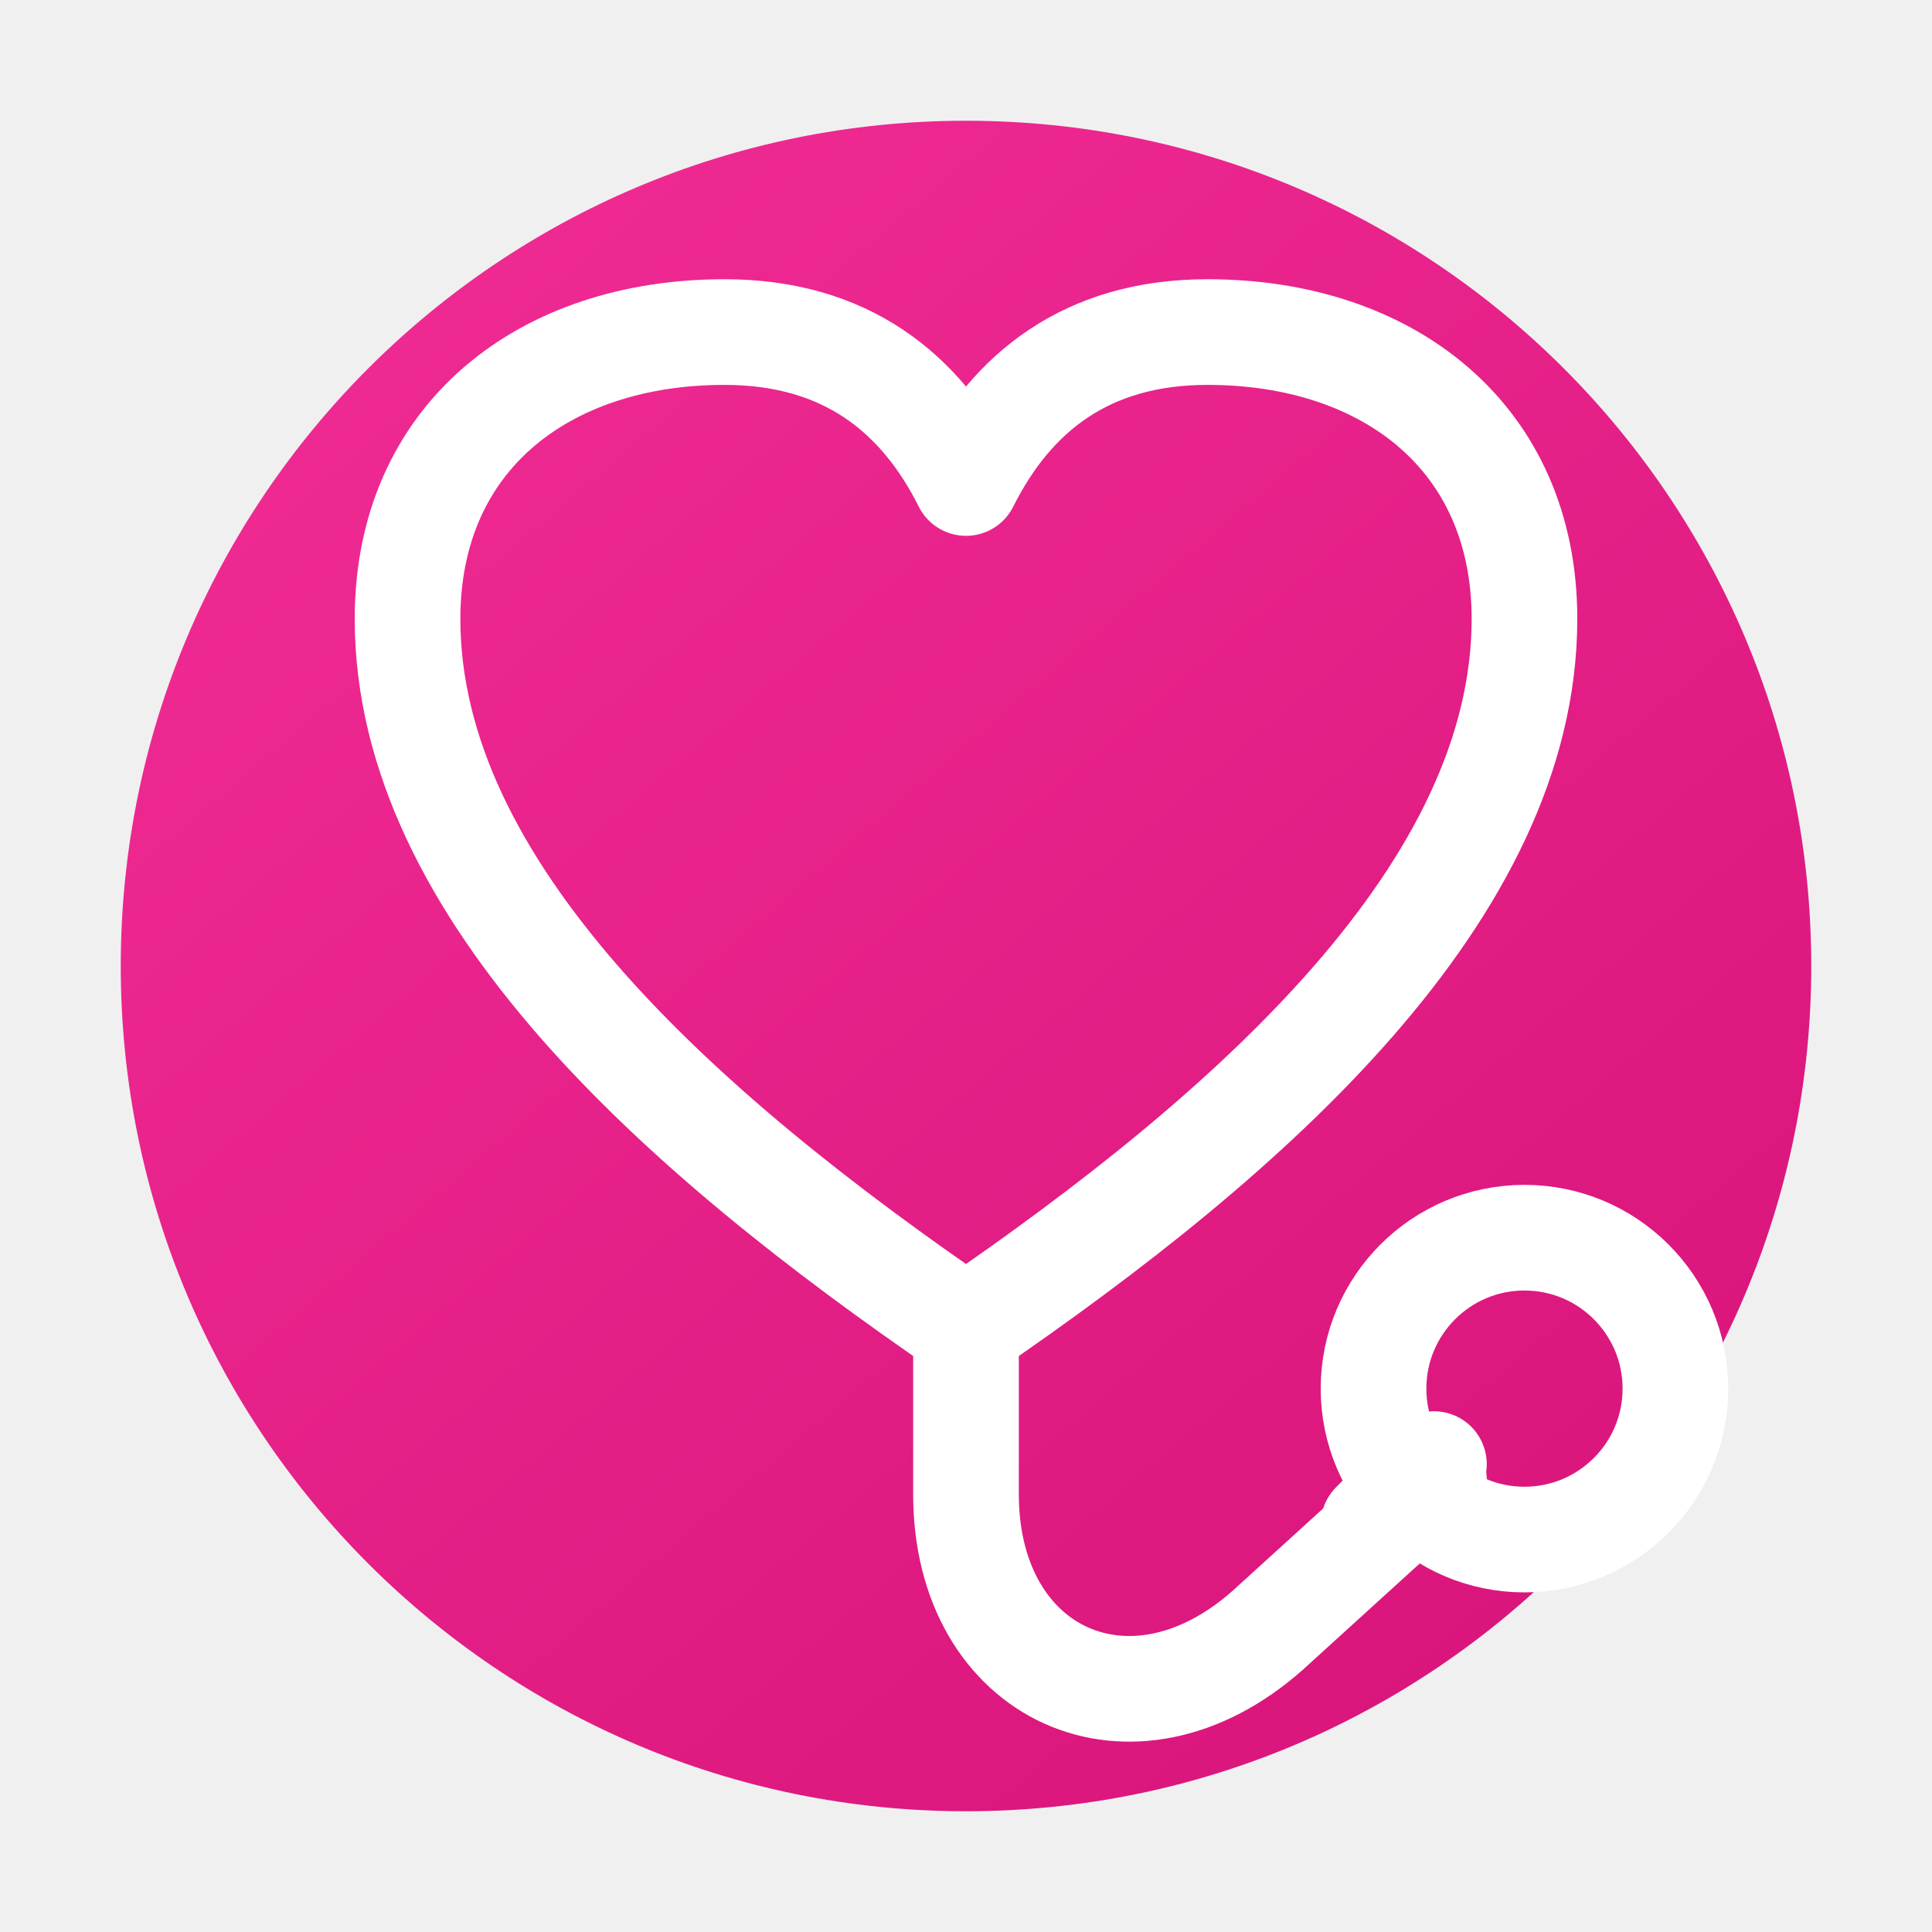
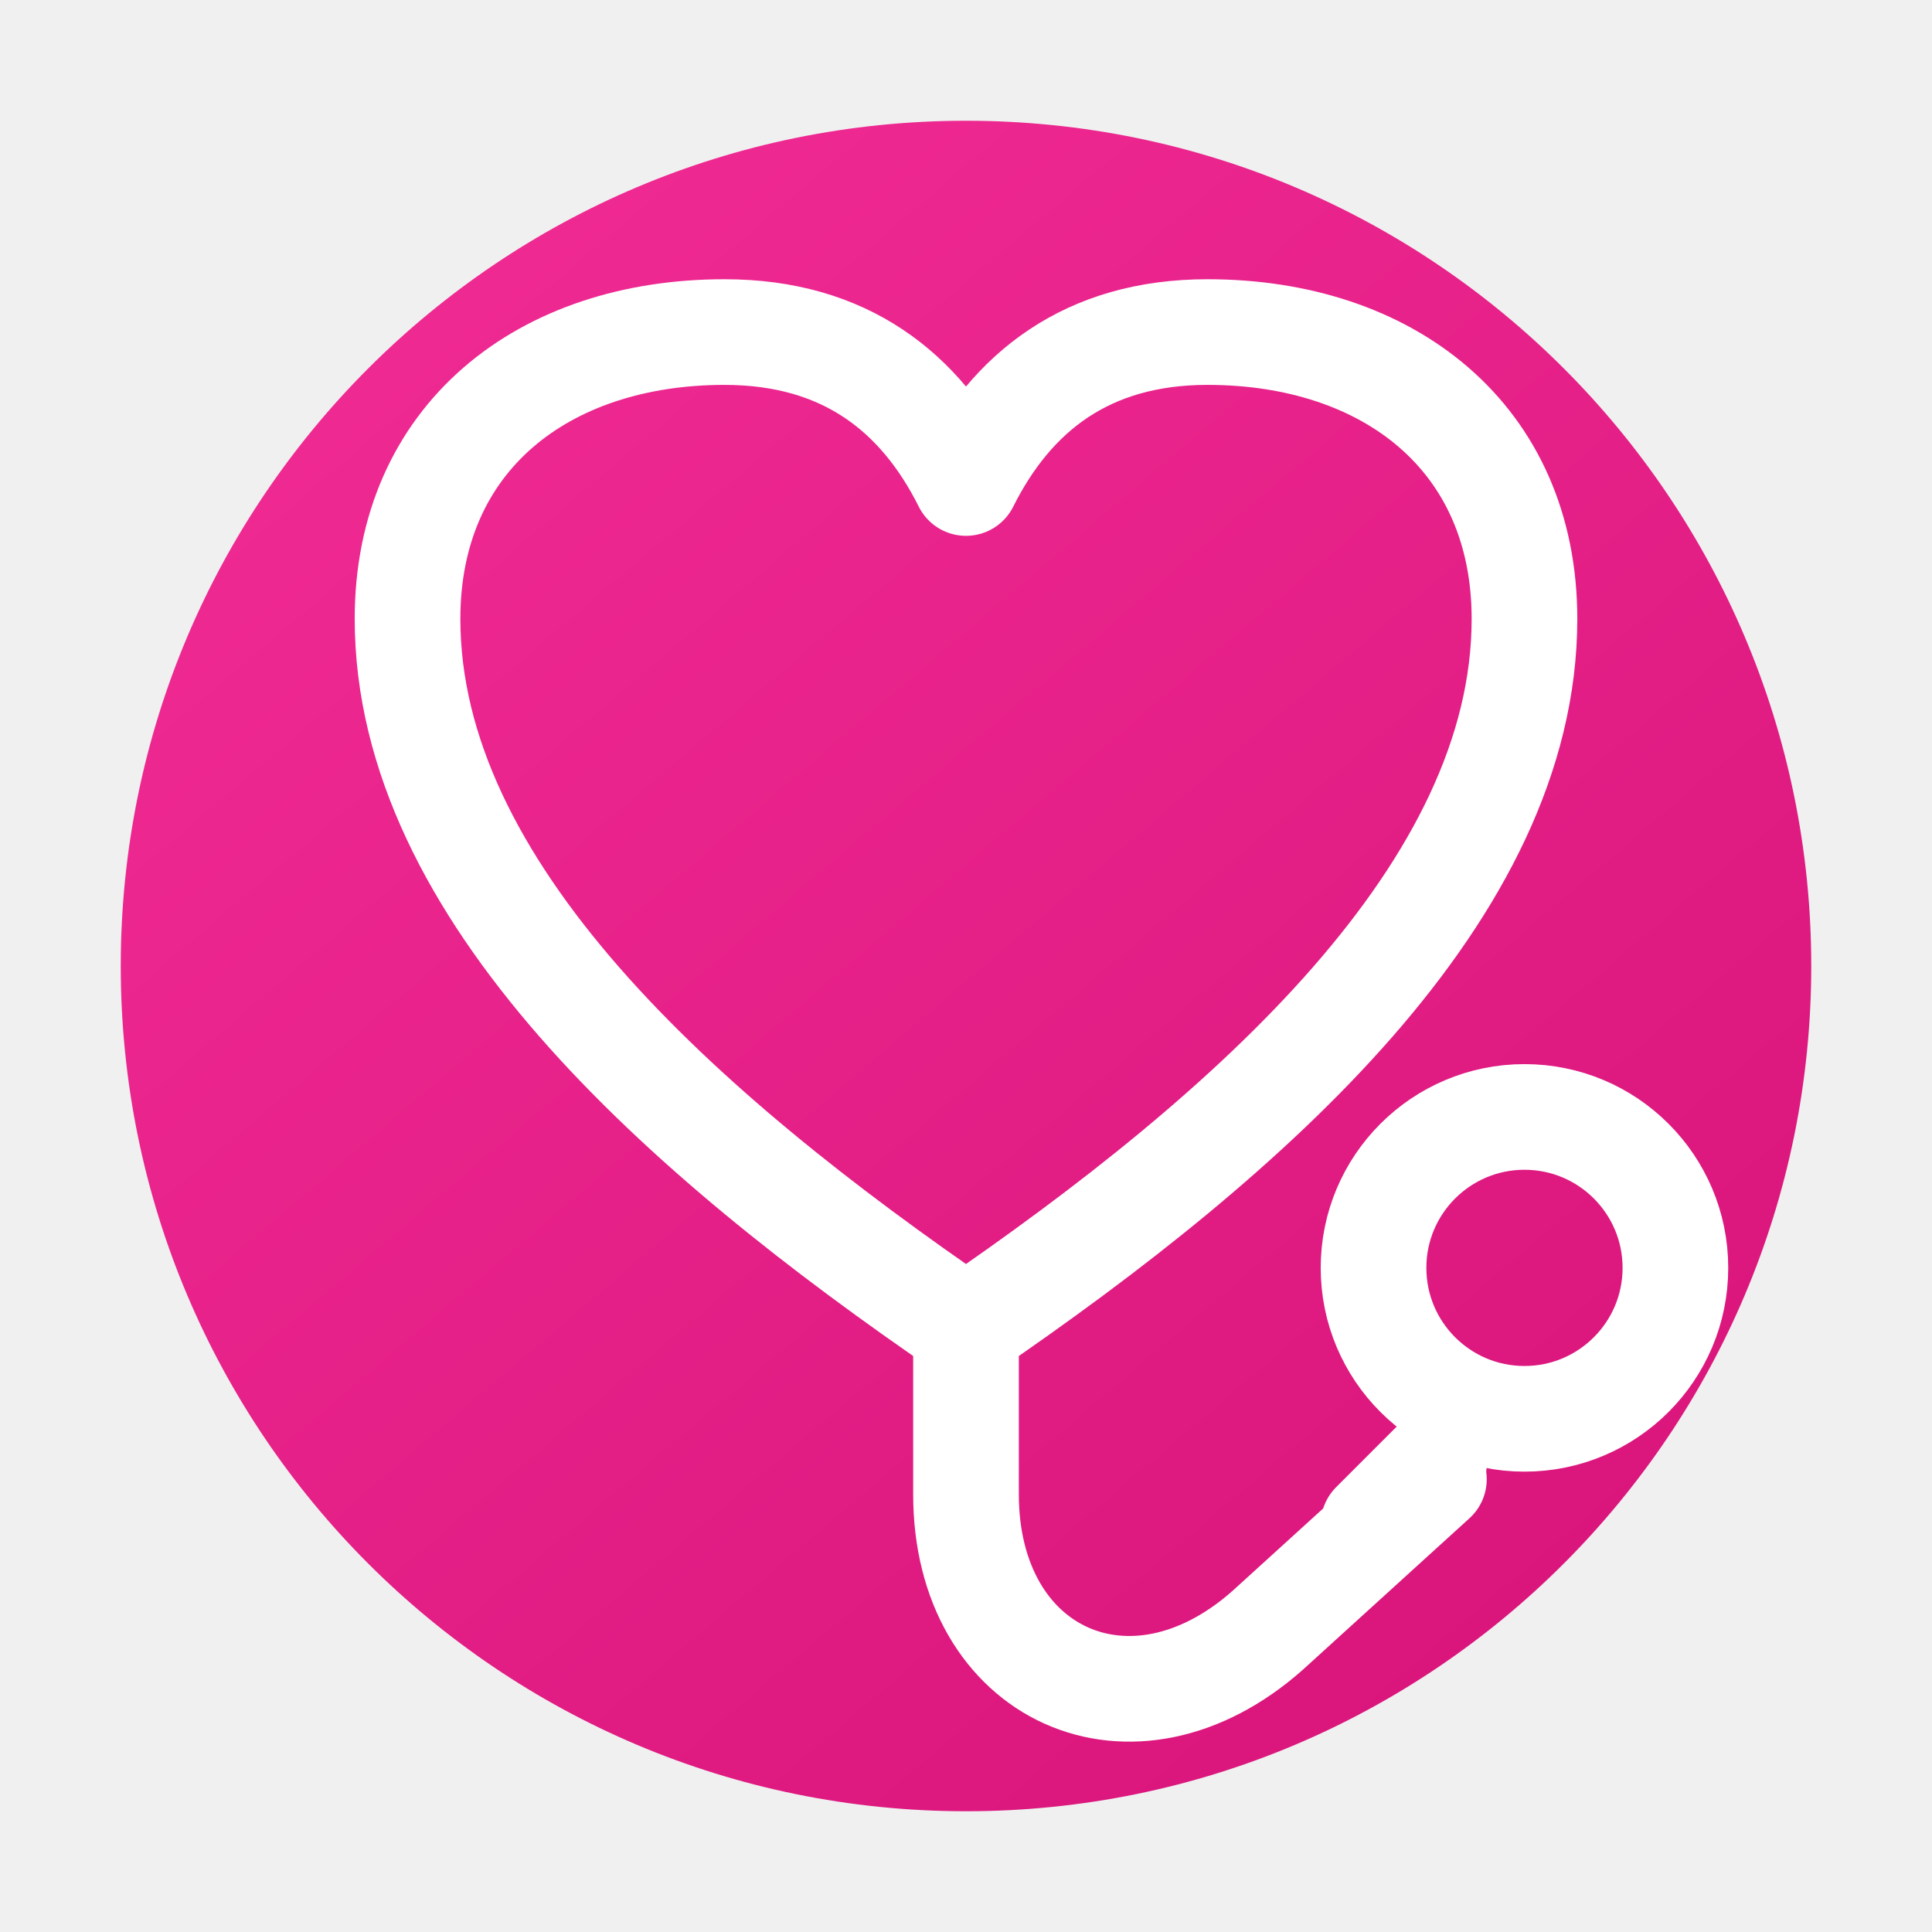
<svg xmlns="http://www.w3.org/2000/svg" viewBox="0 0 128 128" role="img" aria-labelledby="title desc">
  <defs>
    <linearGradient id="pinkGradient" x1="24" y1="18" x2="104" y2="112" gradientUnits="userSpaceOnUse">
      <stop offset="0" stop-color="#F02A93" />
      <stop offset="1" stop-color="#D9157B" />
    </linearGradient>
  </defs>
  <circle cx="64" cy="64" r="56" fill="url(#pinkGradient)" />
  <g fill="none" stroke="#FFFFFF" stroke-width="7" stroke-linecap="round" stroke-linejoin="round">
    <path d="M64 88              C45 75 27 59 27 41              C27 29 36 22 48 22              C56 22 61 26 64 32              C67 26 72 22 80 22              C92 22 101 29 101 41              C101 59 83 75 64 88Z" />
    <path d="M64 88              V99              C64 111 75 116 84 108              L95 98" />
-     <circle cx="101" cy="92" r="10" />
+     <circle cx="101" cy="84" r="10" />
    <path d="M91 101 L95 97" />
  </g>
</svg>
